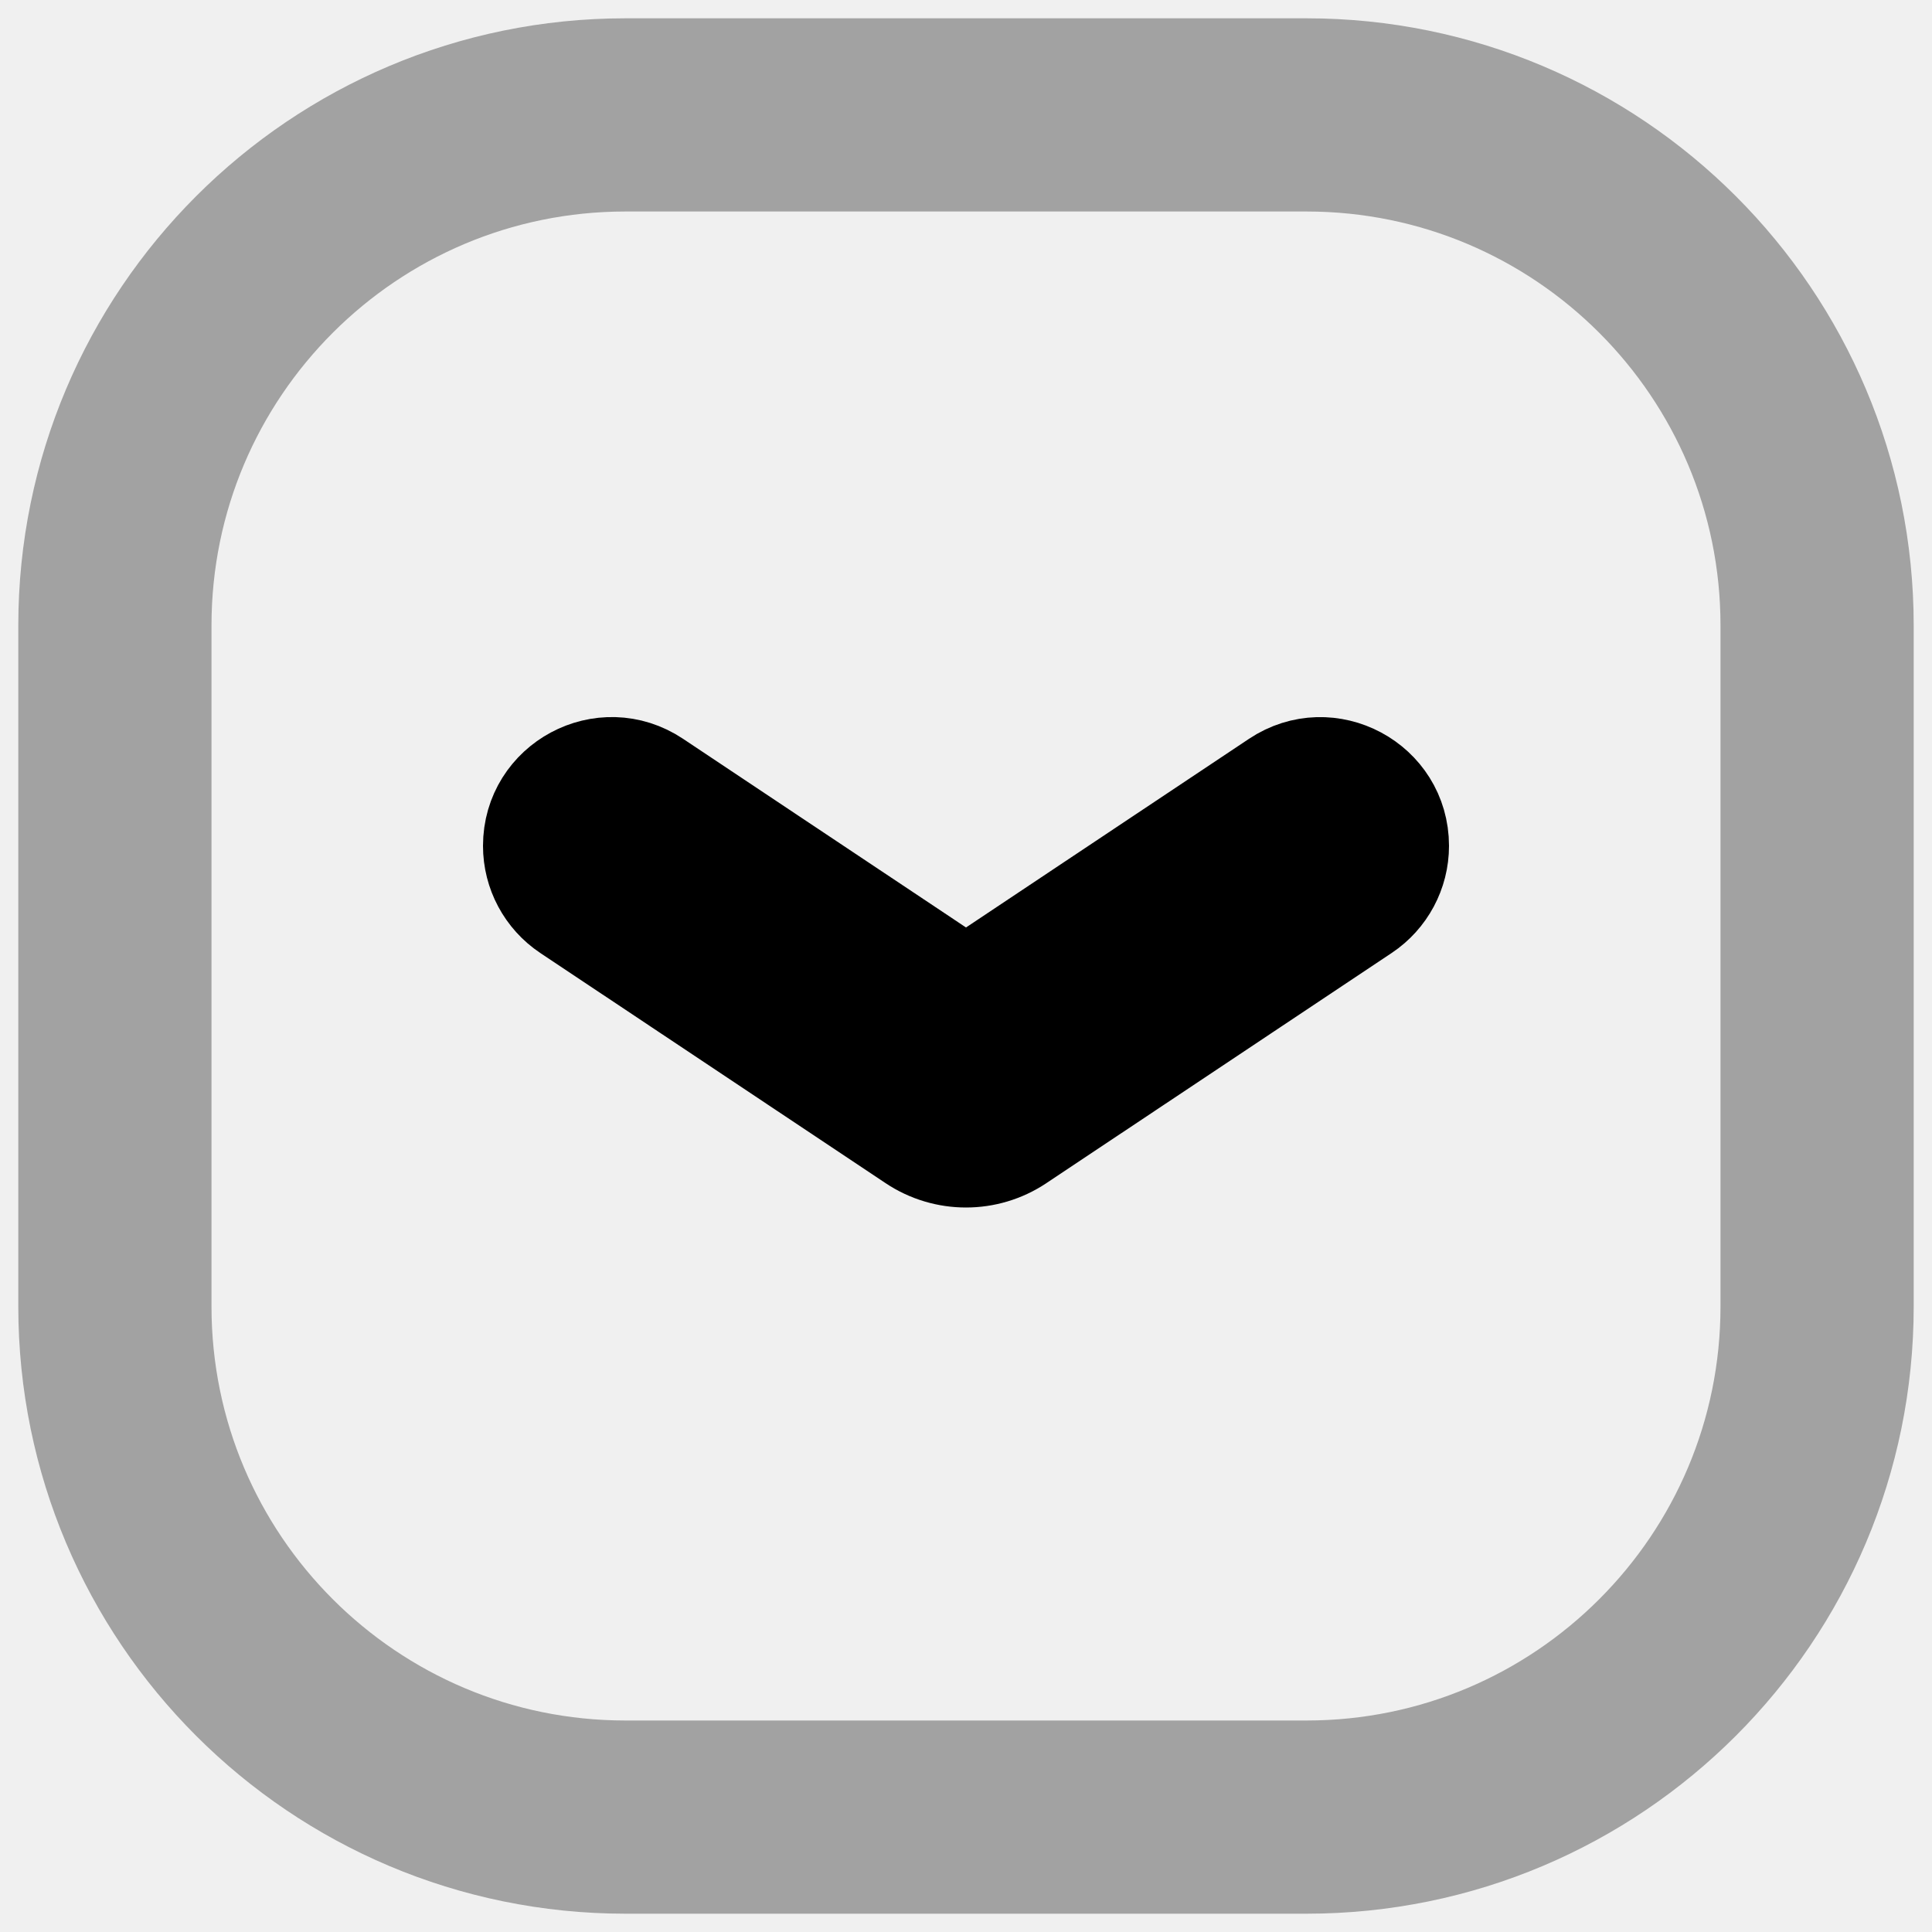
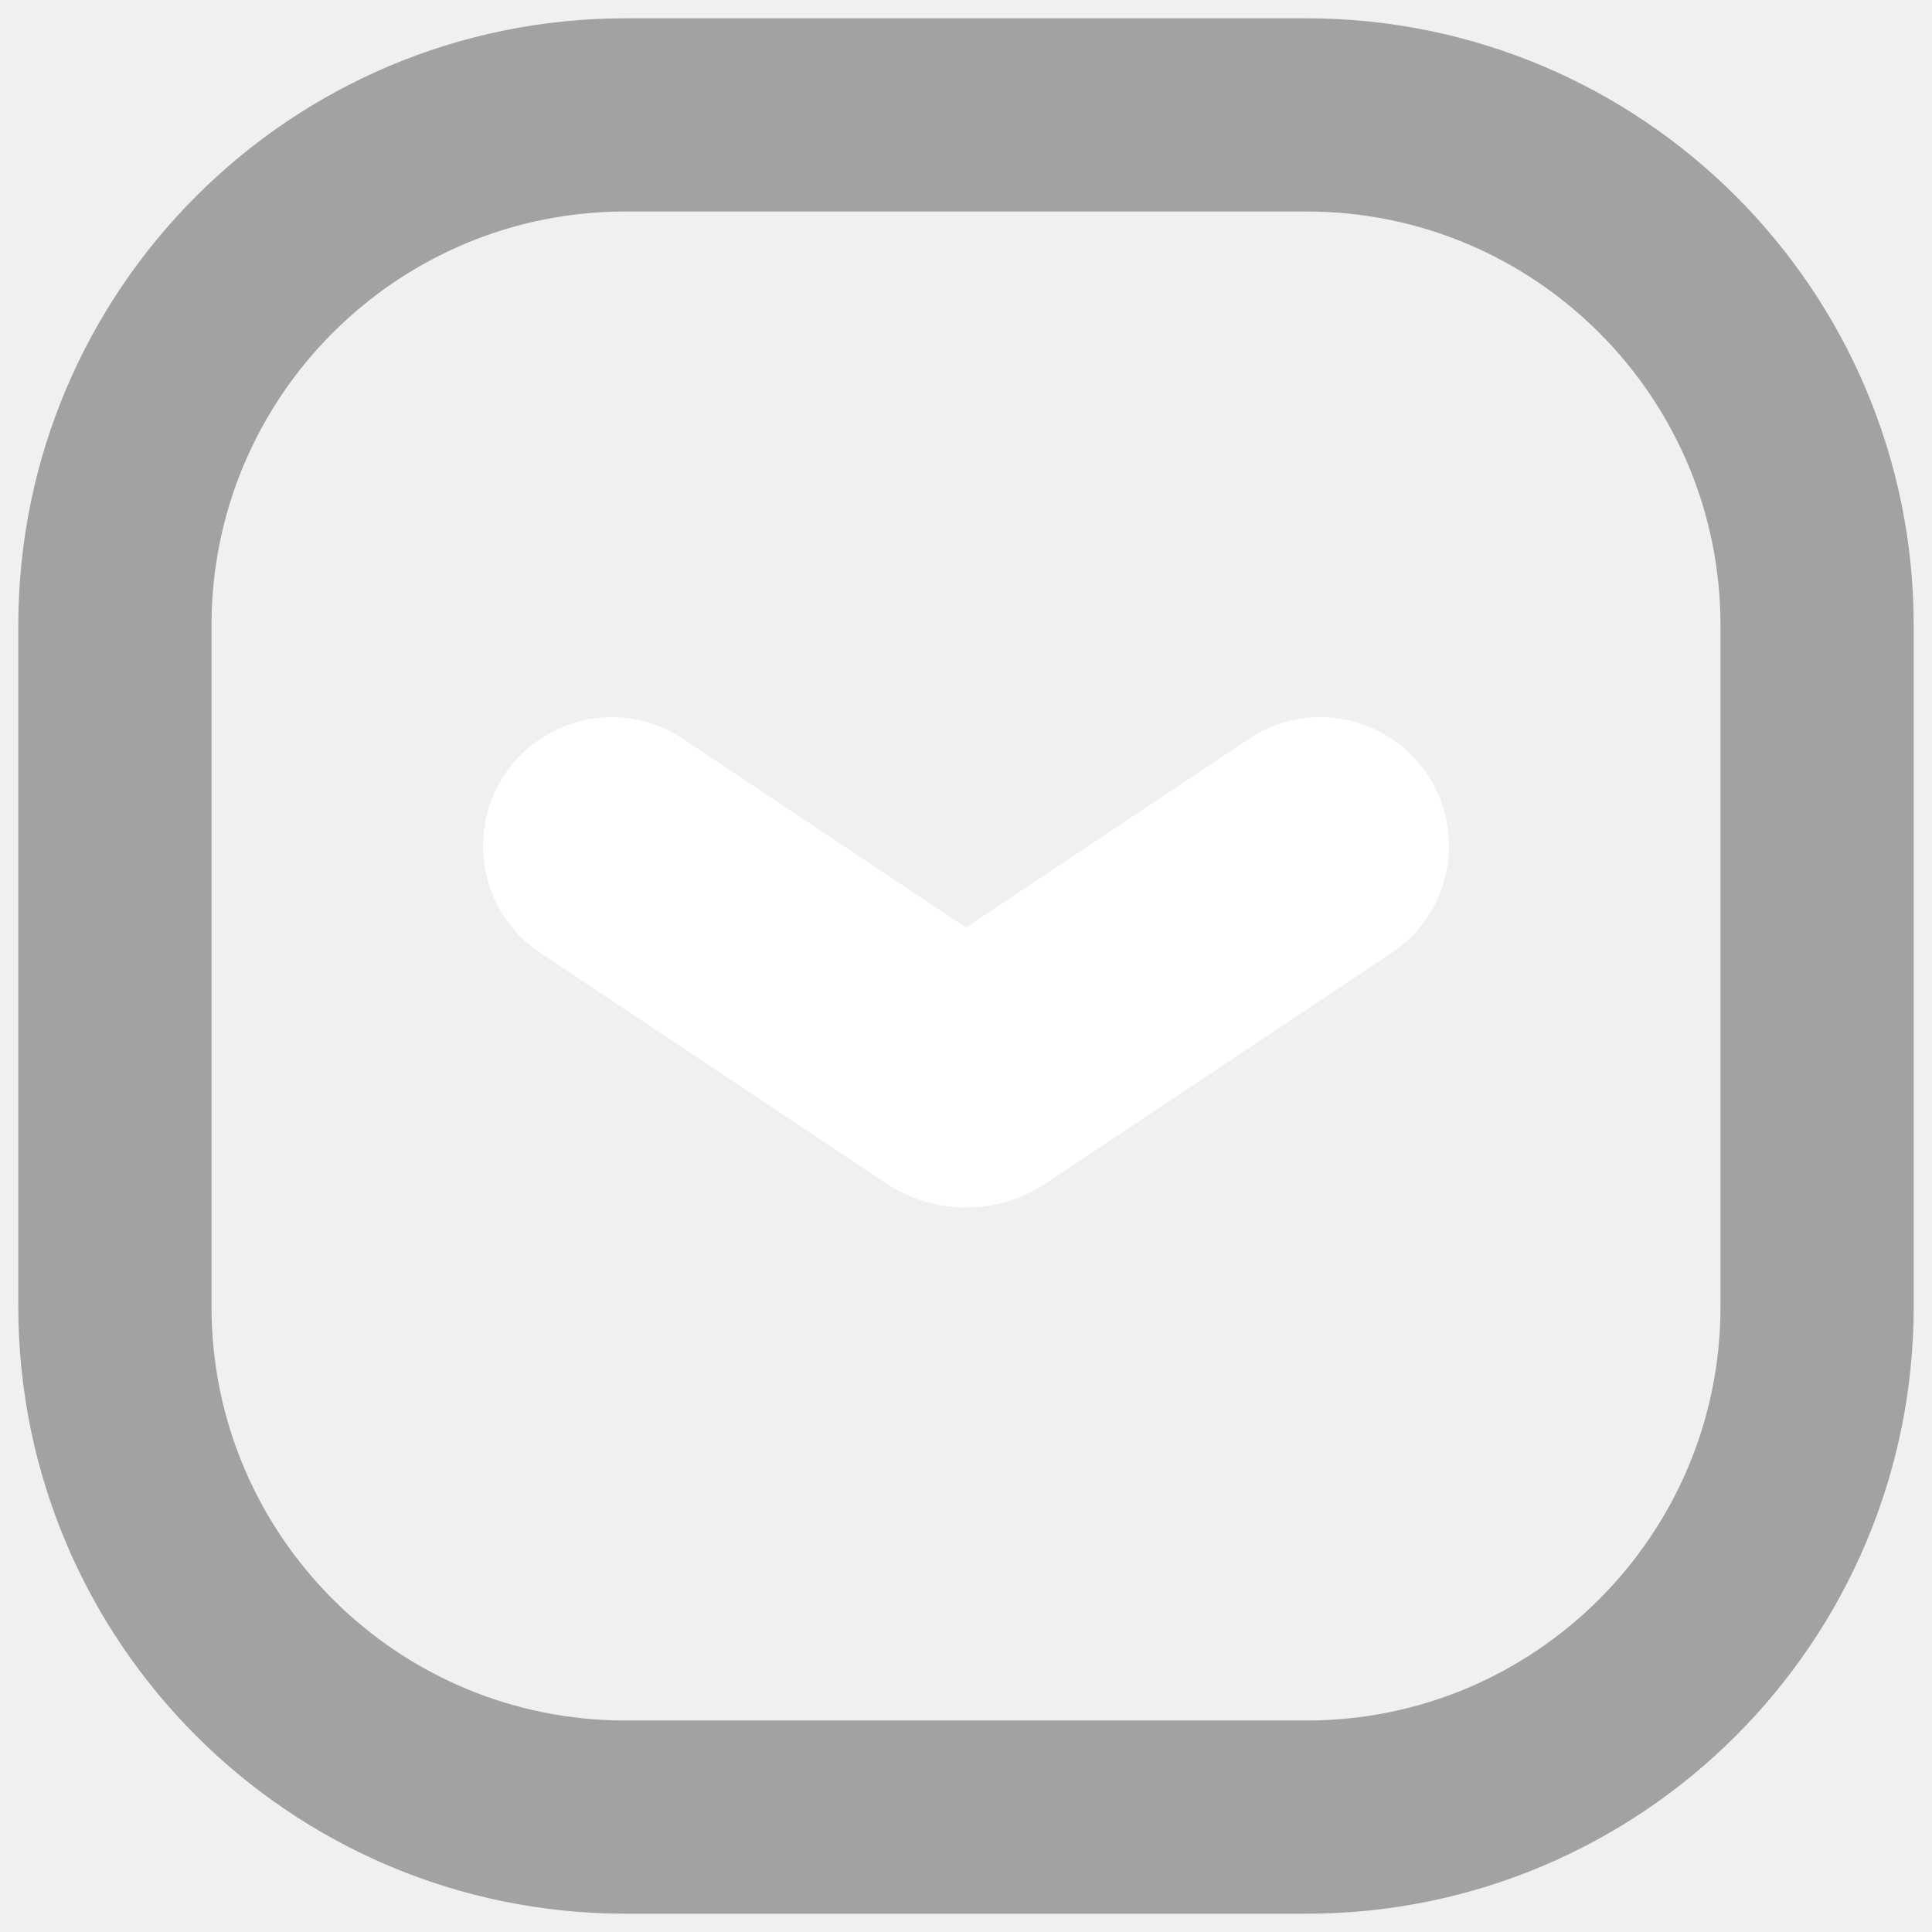
<svg xmlns="http://www.w3.org/2000/svg" viewBox="0,0,256,256" width="24px" height="24px">
  <g transform="translate(51.2,51.2) scale(0.6,0.6)">
    <g fill="none" fill-rule="nonzero" stroke="#A2A2A2" stroke-width="42.667" stroke-linecap="butt" stroke-linejoin="miter" stroke-miterlimit="10" stroke-dasharray="" stroke-dashoffset="0" font-family="none" font-weight="none" font-size="none" text-anchor="none" style="mix-blend-mode: normal">
      <path d="M52.816,315.959c-62.284,0 -112.775,-50.491 -112.775,-112.775v-150.367c0,-62.284 50.491,-112.775 112.775,-112.775h150.367c62.284,0 112.775,50.491 112.775,112.775v150.367c0,62.284 -50.491,112.775 -112.775,112.775z" id="shape" />
    </g>
-     <g fill="#000000" fill-rule="nonzero" stroke="none" stroke-width="none" stroke-linecap="butt" stroke-linejoin="none" stroke-miterlimit="10" stroke-dasharray="" stroke-dashoffset="0" font-family="none" font-weight="none" font-size="none" text-anchor="none" style="mix-blend-mode: normal">
-       <path transform="translate(256,254.3583) rotate(180) scale(10.66667,10.66667)" d="M21,14.333c0,1.329 -1.481,2.122 -2.587,1.385l-6.413,-4.276l-6.413,4.275c-1.106,0.737 -2.587,-0.055 -2.587,-1.384c0,-0.556 0.278,-1.076 0.741,-1.385l7.15,-4.766c0.672,-0.448 1.547,-0.448 2.219,0l7.15,4.766c0.462,0.309 0.74,0.828 0.74,1.385z" id="strokeMainSVG" stroke="#000000" stroke-width="2" stroke-linejoin="round" />
+     <g fill="#ffffff" fill-rule="nonzero" stroke="none" stroke-width="none" stroke-linecap="butt" stroke-linejoin="none" stroke-miterlimit="10" stroke-dasharray="" stroke-dashoffset="0" font-family="none" font-weight="none" font-size="none" text-anchor="none" style="mix-blend-mode: normal">
+       <path transform="translate(256,254.3583) rotate(180) scale(10.66667,10.66667)" d="M21,14.333c0,1.329 -1.481,2.122 -2.587,1.385l-6.413,-4.276l-6.413,4.275c-1.106,0.737 -2.587,-0.055 -2.587,-1.384c0,-0.556 0.278,-1.076 0.741,-1.385l7.15,-4.766c0.672,-0.448 1.547,-0.448 2.219,0l7.15,4.766c0.462,0.309 0.74,0.828 0.74,1.385z" id="strokeMainSVG" stroke="#ffffff" stroke-width="2" stroke-linejoin="round" />
      <g transform="translate(256,254.3583) rotate(180) scale(10.66667,10.66667)" stroke="none" stroke-width="1" stroke-linejoin="miter">
        <path d="M20.26,12.948l-7.15,-4.766c-0.672,-0.448 -1.547,-0.448 -2.219,0l-7.15,4.766c-0.463,0.309 -0.741,0.829 -0.741,1.385v0c0,1.329 1.481,2.121 2.587,1.384l6.413,-4.275l6.413,4.276c1.106,0.737 2.587,-0.056 2.587,-1.385v0c0,-0.557 -0.278,-1.076 -0.74,-1.385z" />
      </g>
    </g>
  </g>
</svg>
